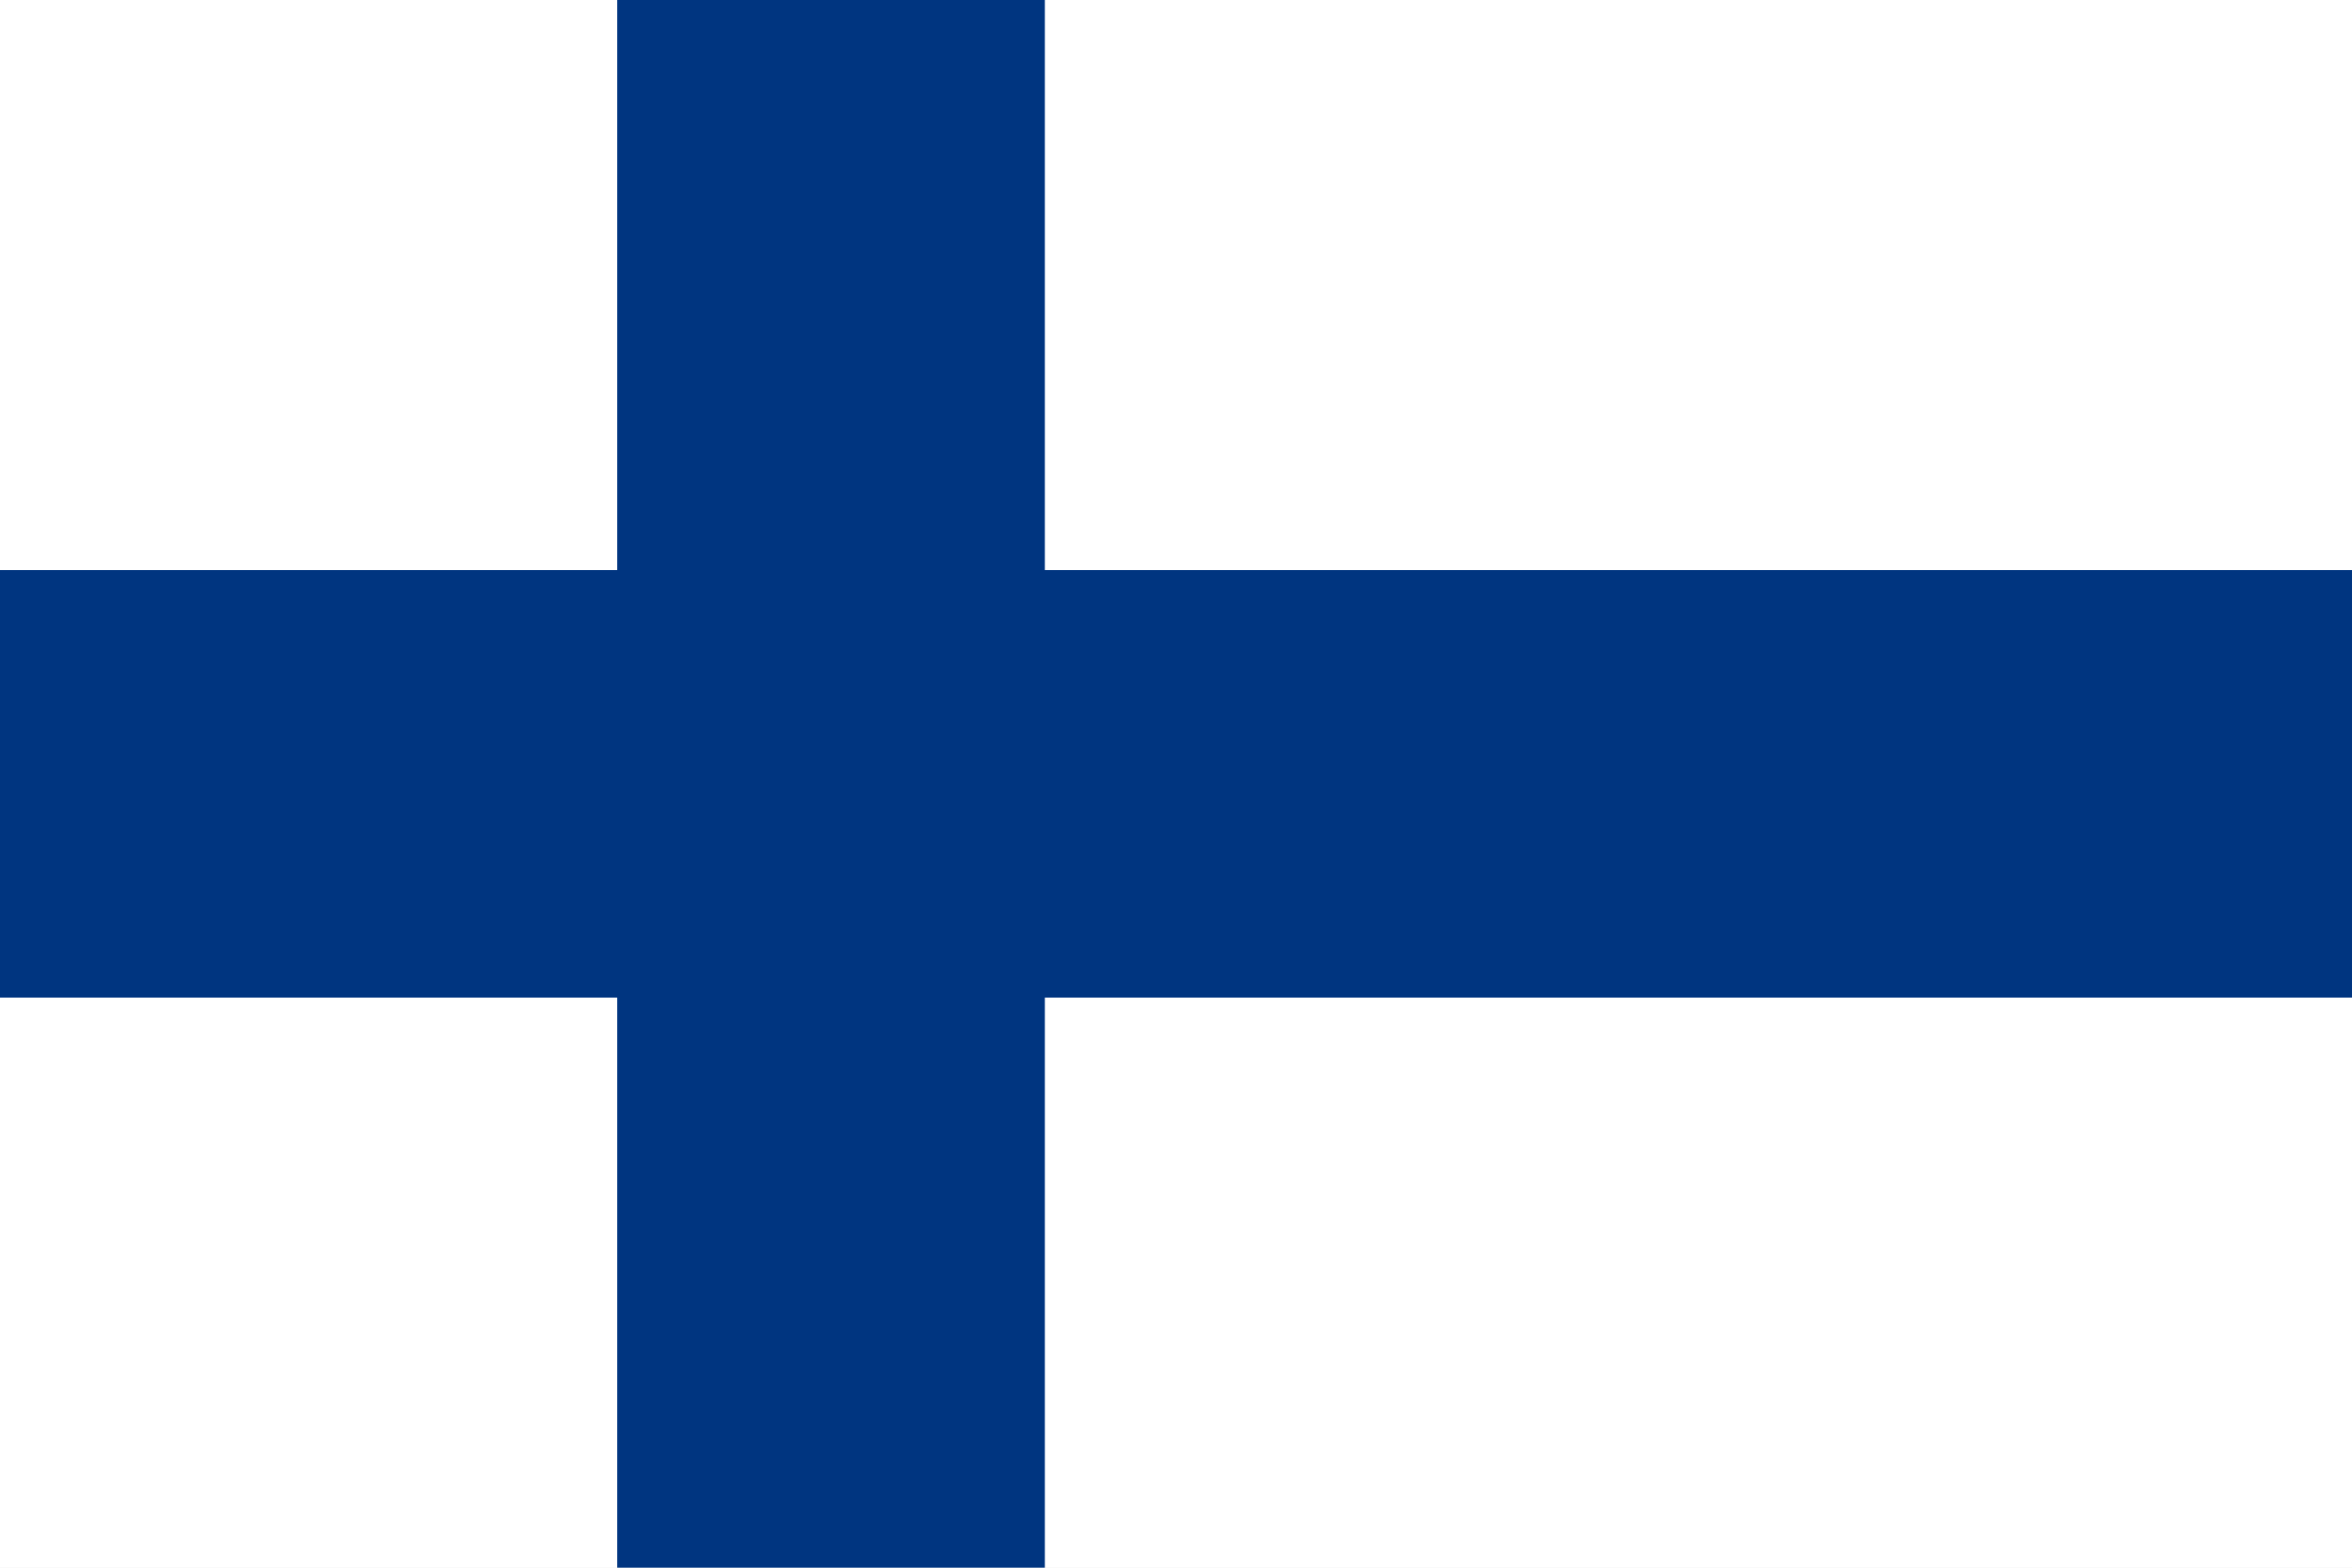
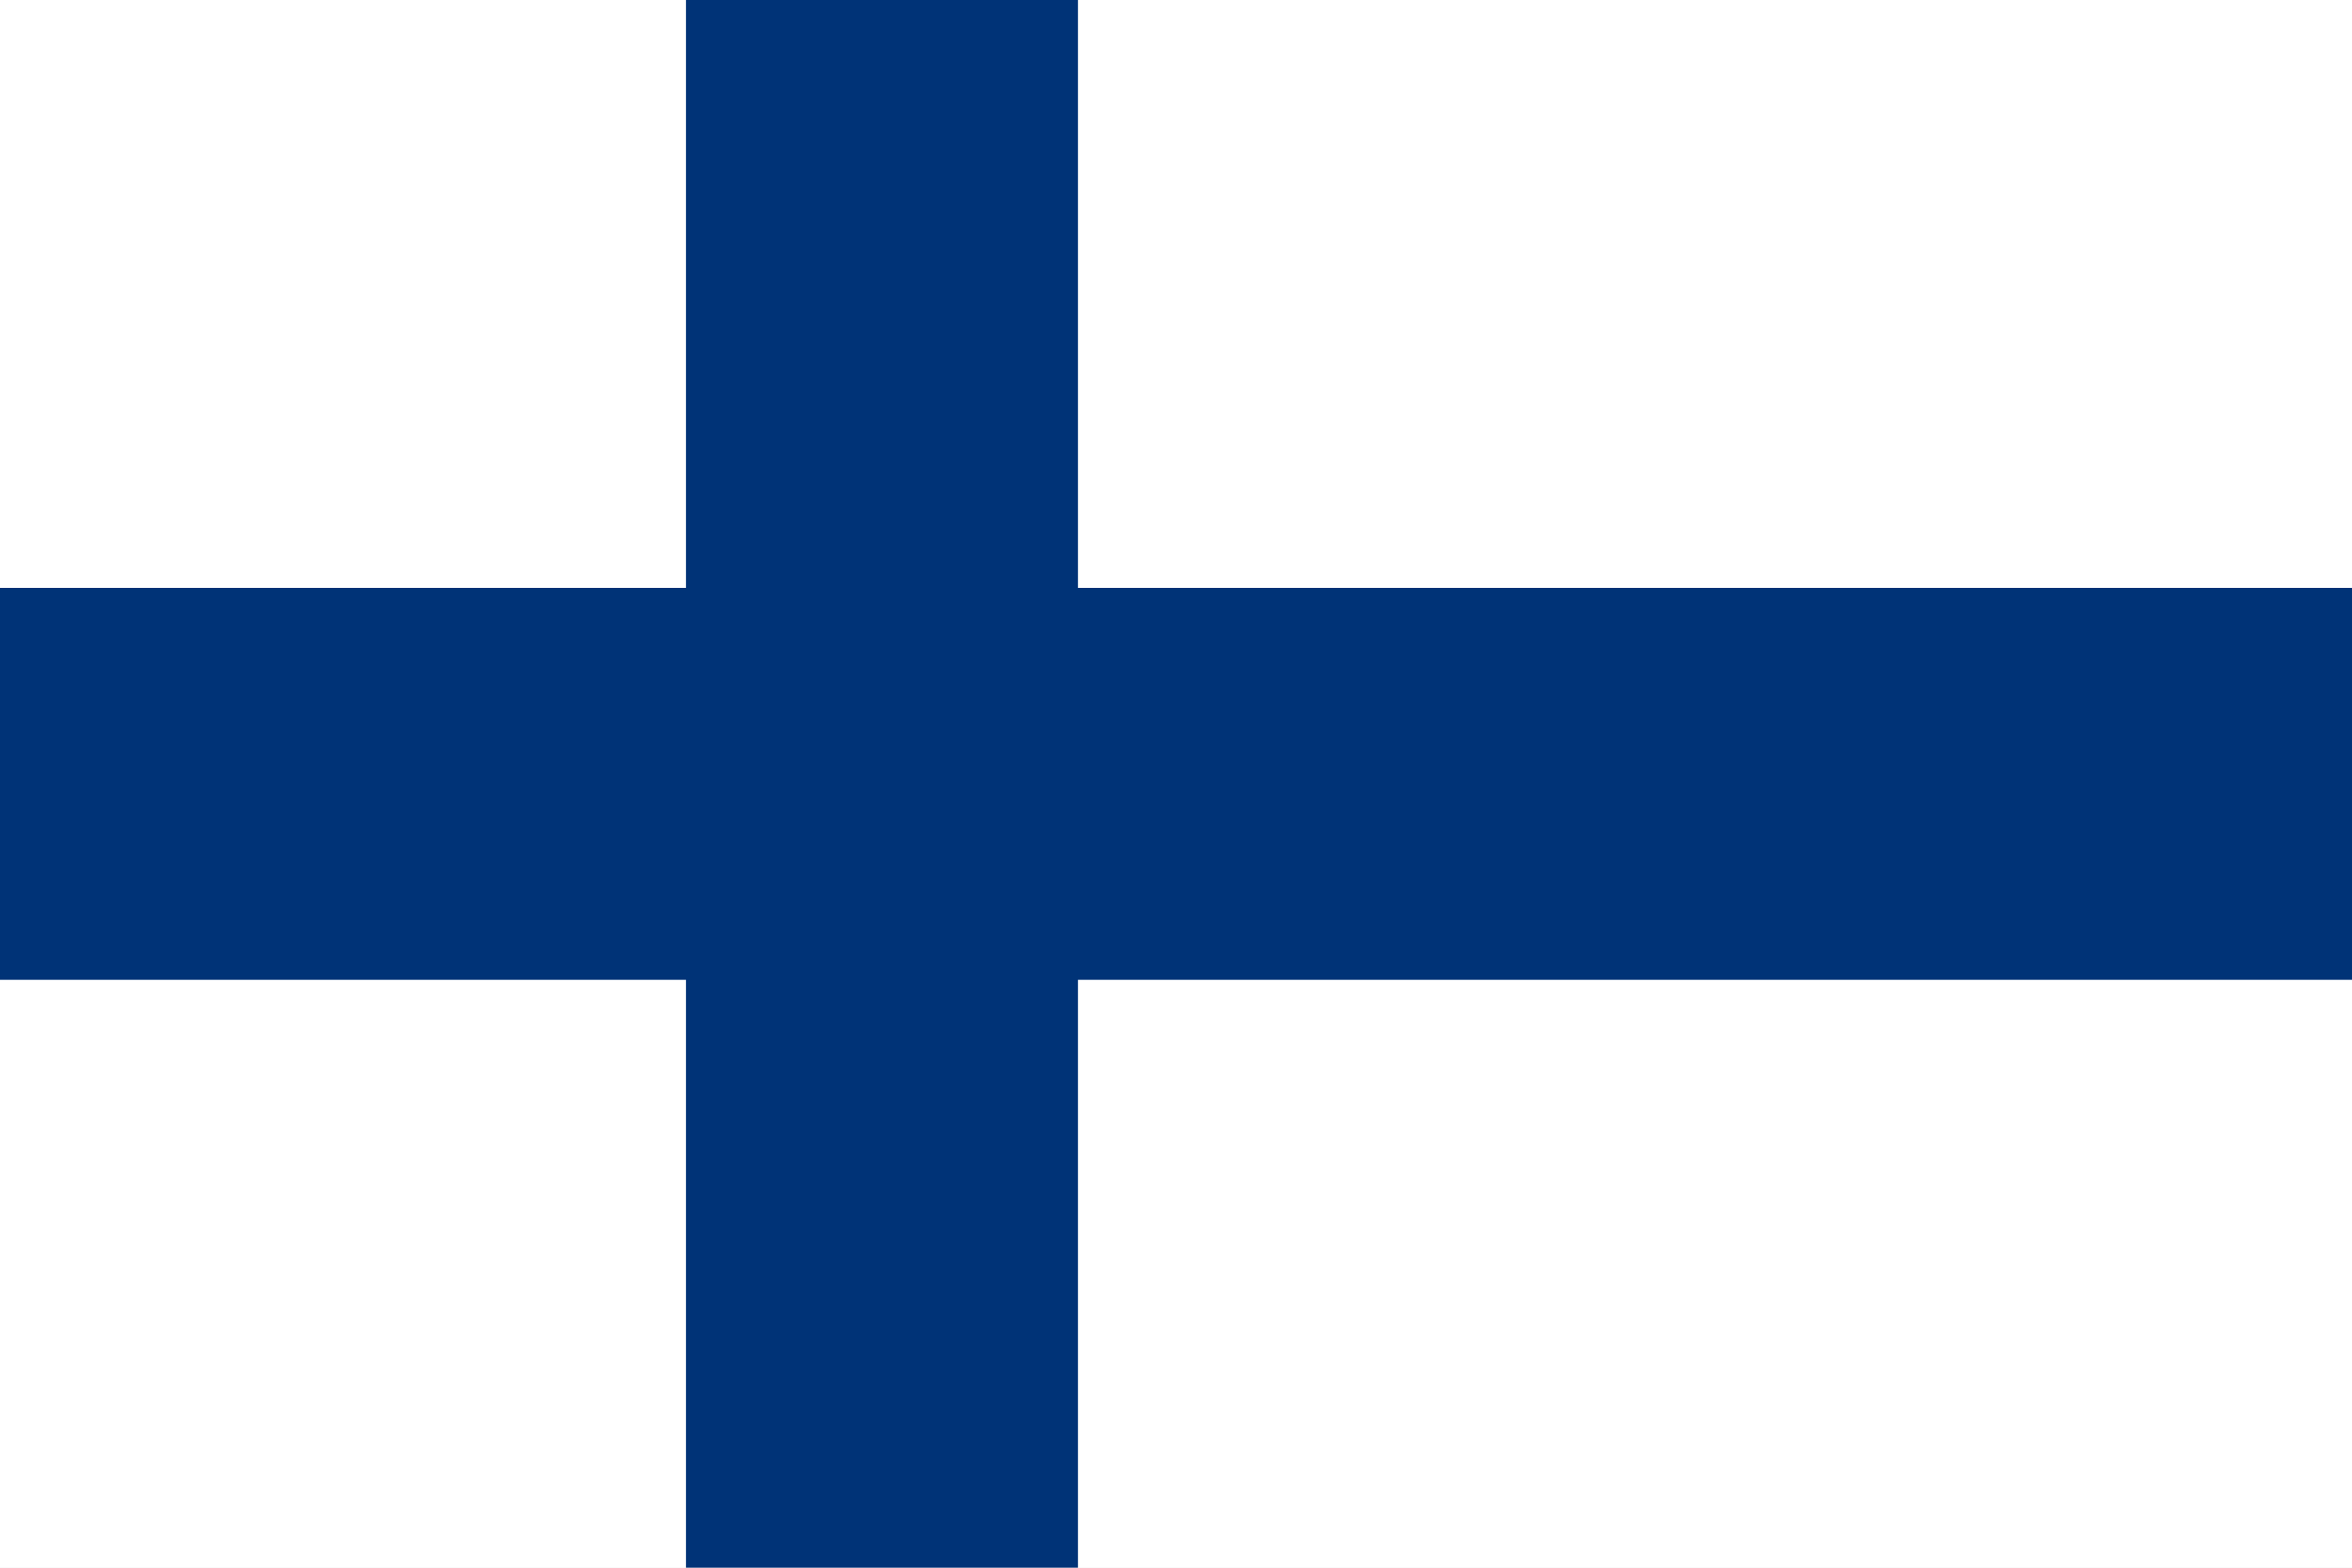
- <svg xmlns="http://www.w3.org/2000/svg" height="1466.667" viewBox="0 0 2200 1466.667" width="2200">
-   <g transform="matrix(1.333333 0 0 -1.333333 0 1466.667)">
-     <path d="m0 0h1650v1100h-1650z" fill="#fff" />
-     <g fill="#003580">
-       <path d="m0 400h1650v300.001h-1650z" />
-       <path d="m433 0h300v1100h-300z" />
+ <svg xmlns="http://www.w3.org/2000/svg" xmlns:xlink="http://www.w3.org/1999/xlink" width="144" height="96" viewBox="0 0 144 96" version="1.1" id="svg5">
+   <defs id="defs2">
+     <linearGradient id="cross">
+       <stop style="stop-color:#003377;stop-opacity:1;" offset="0" id="stop1523" />
+     </linearGradient>
+     <linearGradient id="background">
+       <stop style="stop-color:#ffffff;stop-opacity:1;" offset="0" id="stop1517" />
+     </linearGradient>
+     <linearGradient xlink:href="#background" id="linearGradient1521" x1="0" y1="12.7" x2="38.1" y2="12.7" gradientUnits="userSpaceOnUse" />
+     <linearGradient xlink:href="#cross" id="linearGradient13088" x1="0" y1="12.7" x2="38.1" y2="12.7" gradientUnits="userSpaceOnUse" />
+     <linearGradient xlink:href="#cross" id="linearGradient1578" gradientUnits="userSpaceOnUse" x1="0" y1="12.7" x2="38.1" y2="12.7" gradientTransform="translate(0.5291669)" />
+   </defs>
+   <g id="layer1" transform="scale(3.779528)">
+     <rect style="fill:url(#linearGradient1521);fill-opacity:1;stroke:none;stroke-width:0.265;stroke-linecap:round;stroke-dasharray:none" id="rect5982" width="38.1" height="25.4" x="0" y="0" />
+     <g id="g13082" style="fill-opacity:1.0;fill:url(#linearGradient13088);stroke:none">
+       <rect style="fill:url(#linearGradient1578);fill-opacity:1;stroke:none" id="rect8946" width="6.35" height="25.4" x="11.112" y="0" />
+       <rect style="fill-opacity:1;stroke:none" id="rect10452" width="38.1" height="6.35" x="0" y="-15.875" transform="scale(1,-1)" />
    </g>
  </g>
</svg>
